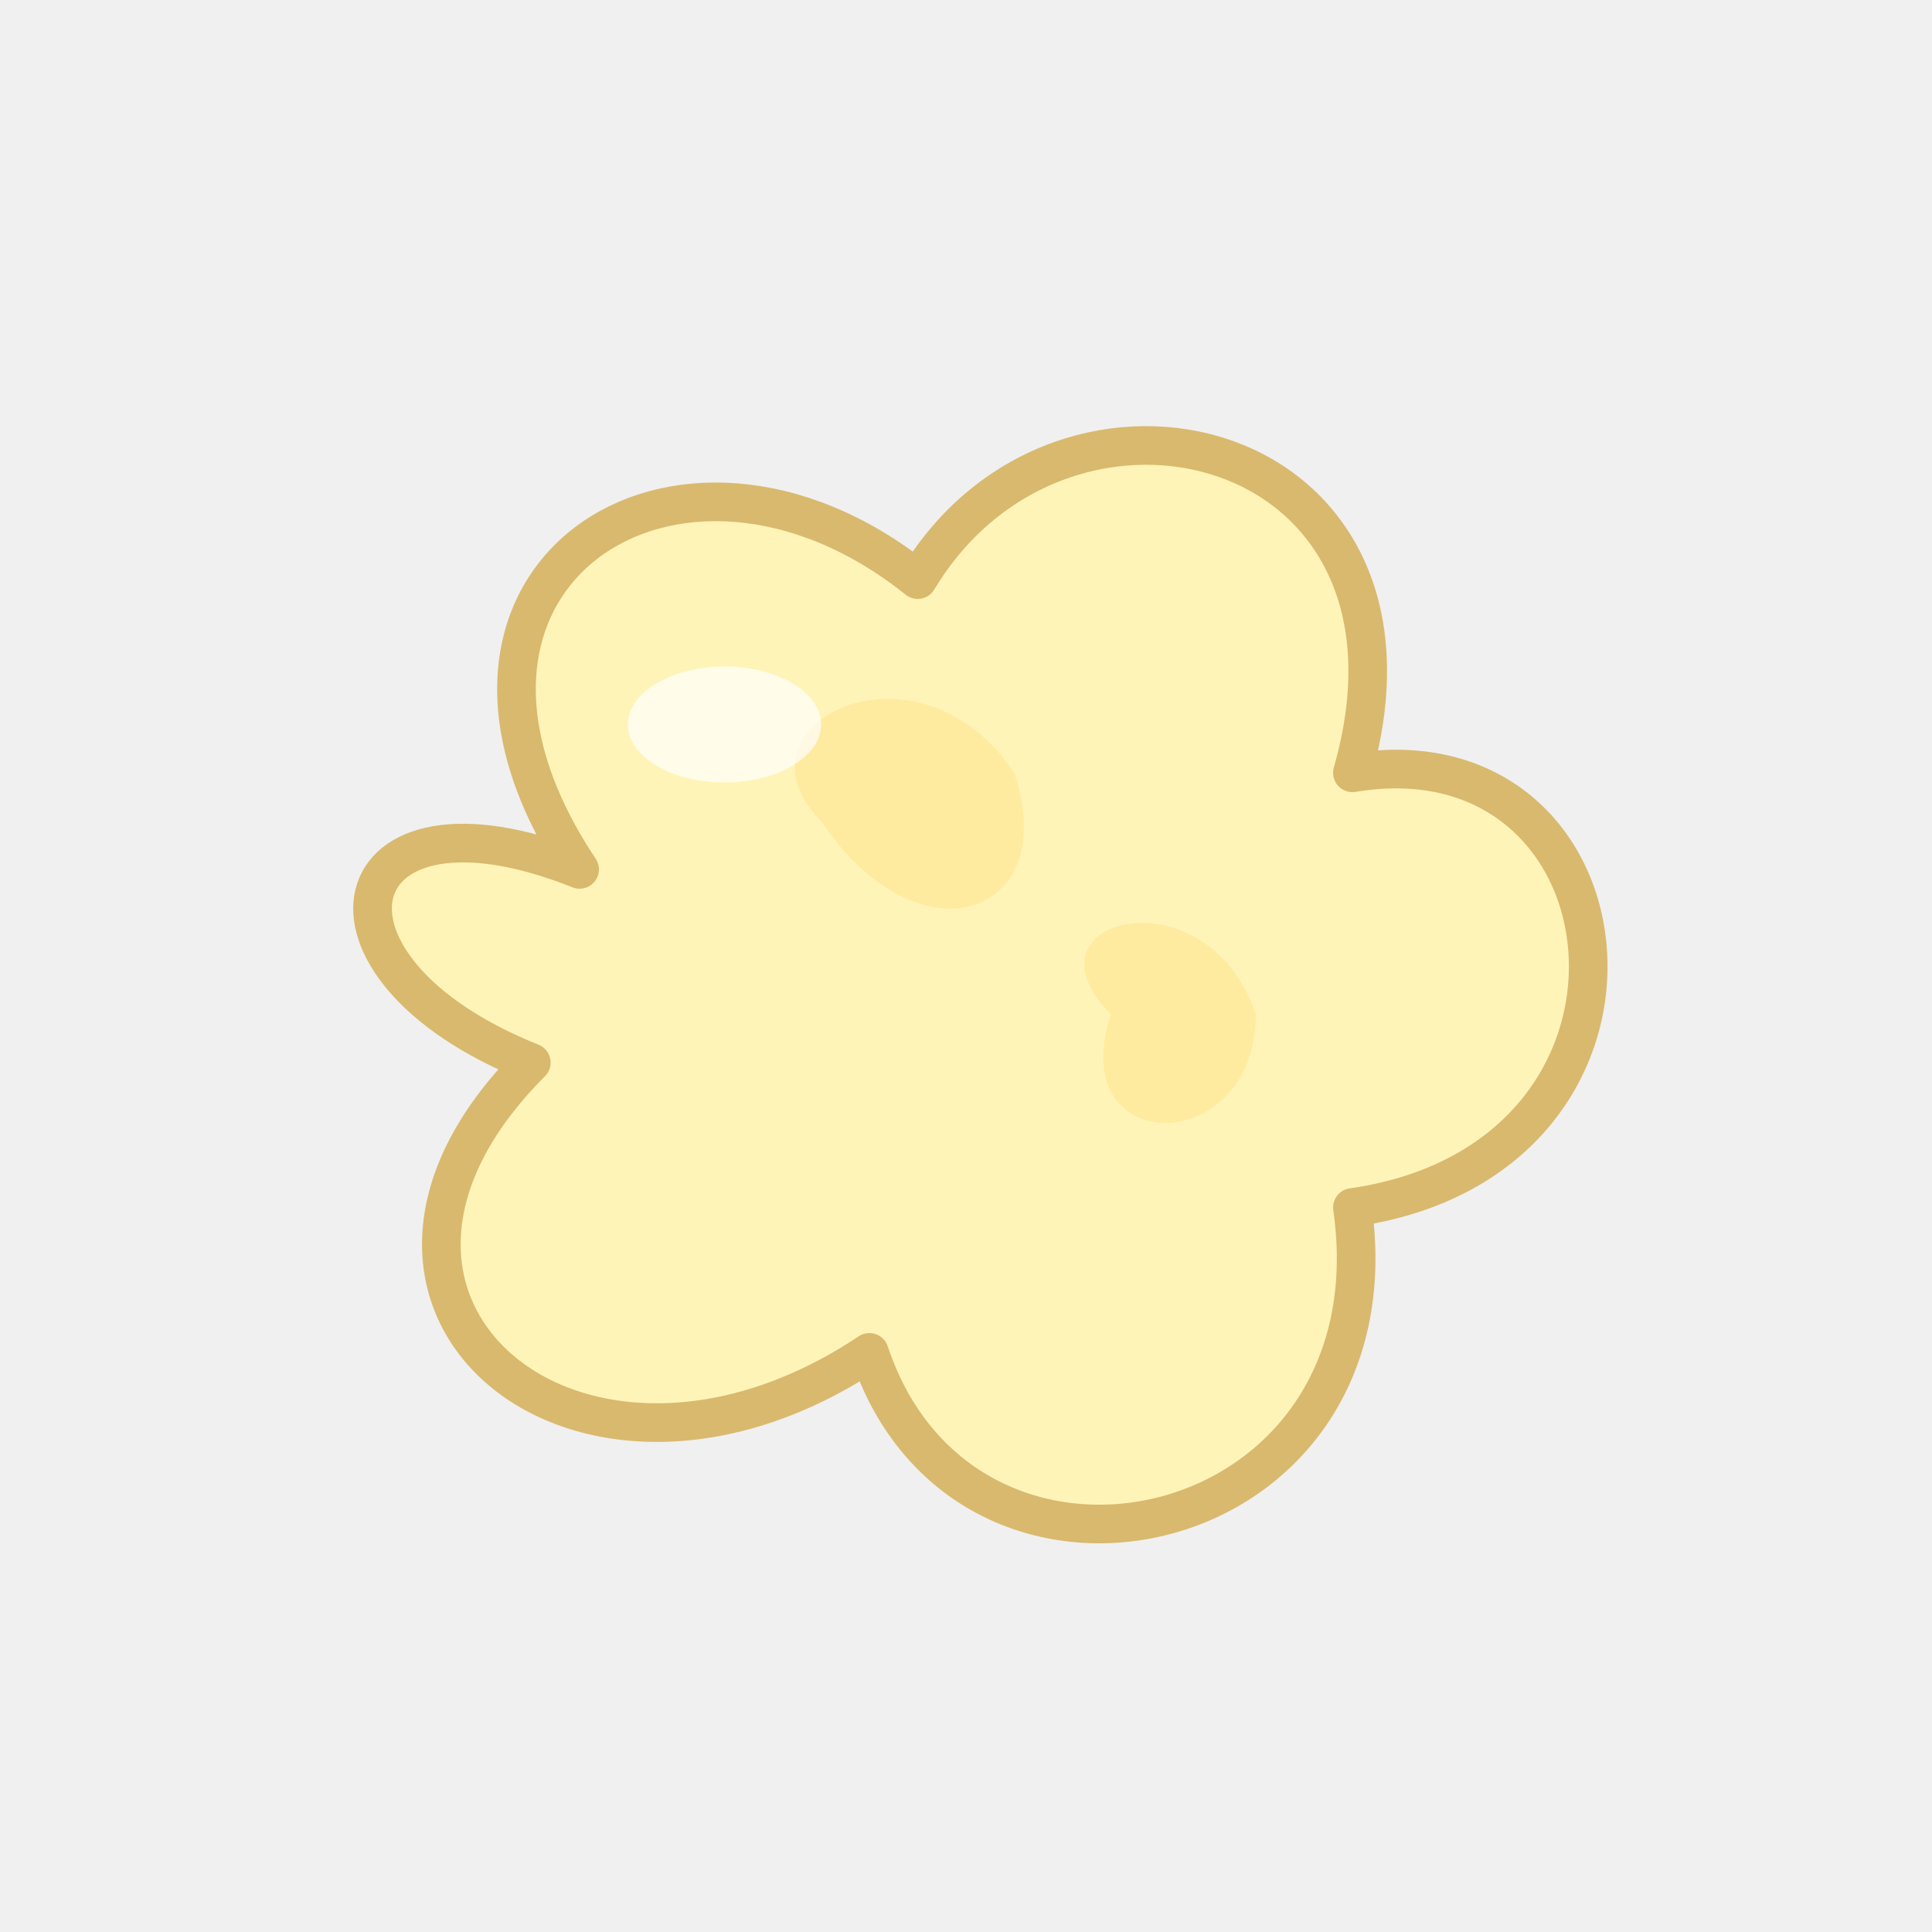
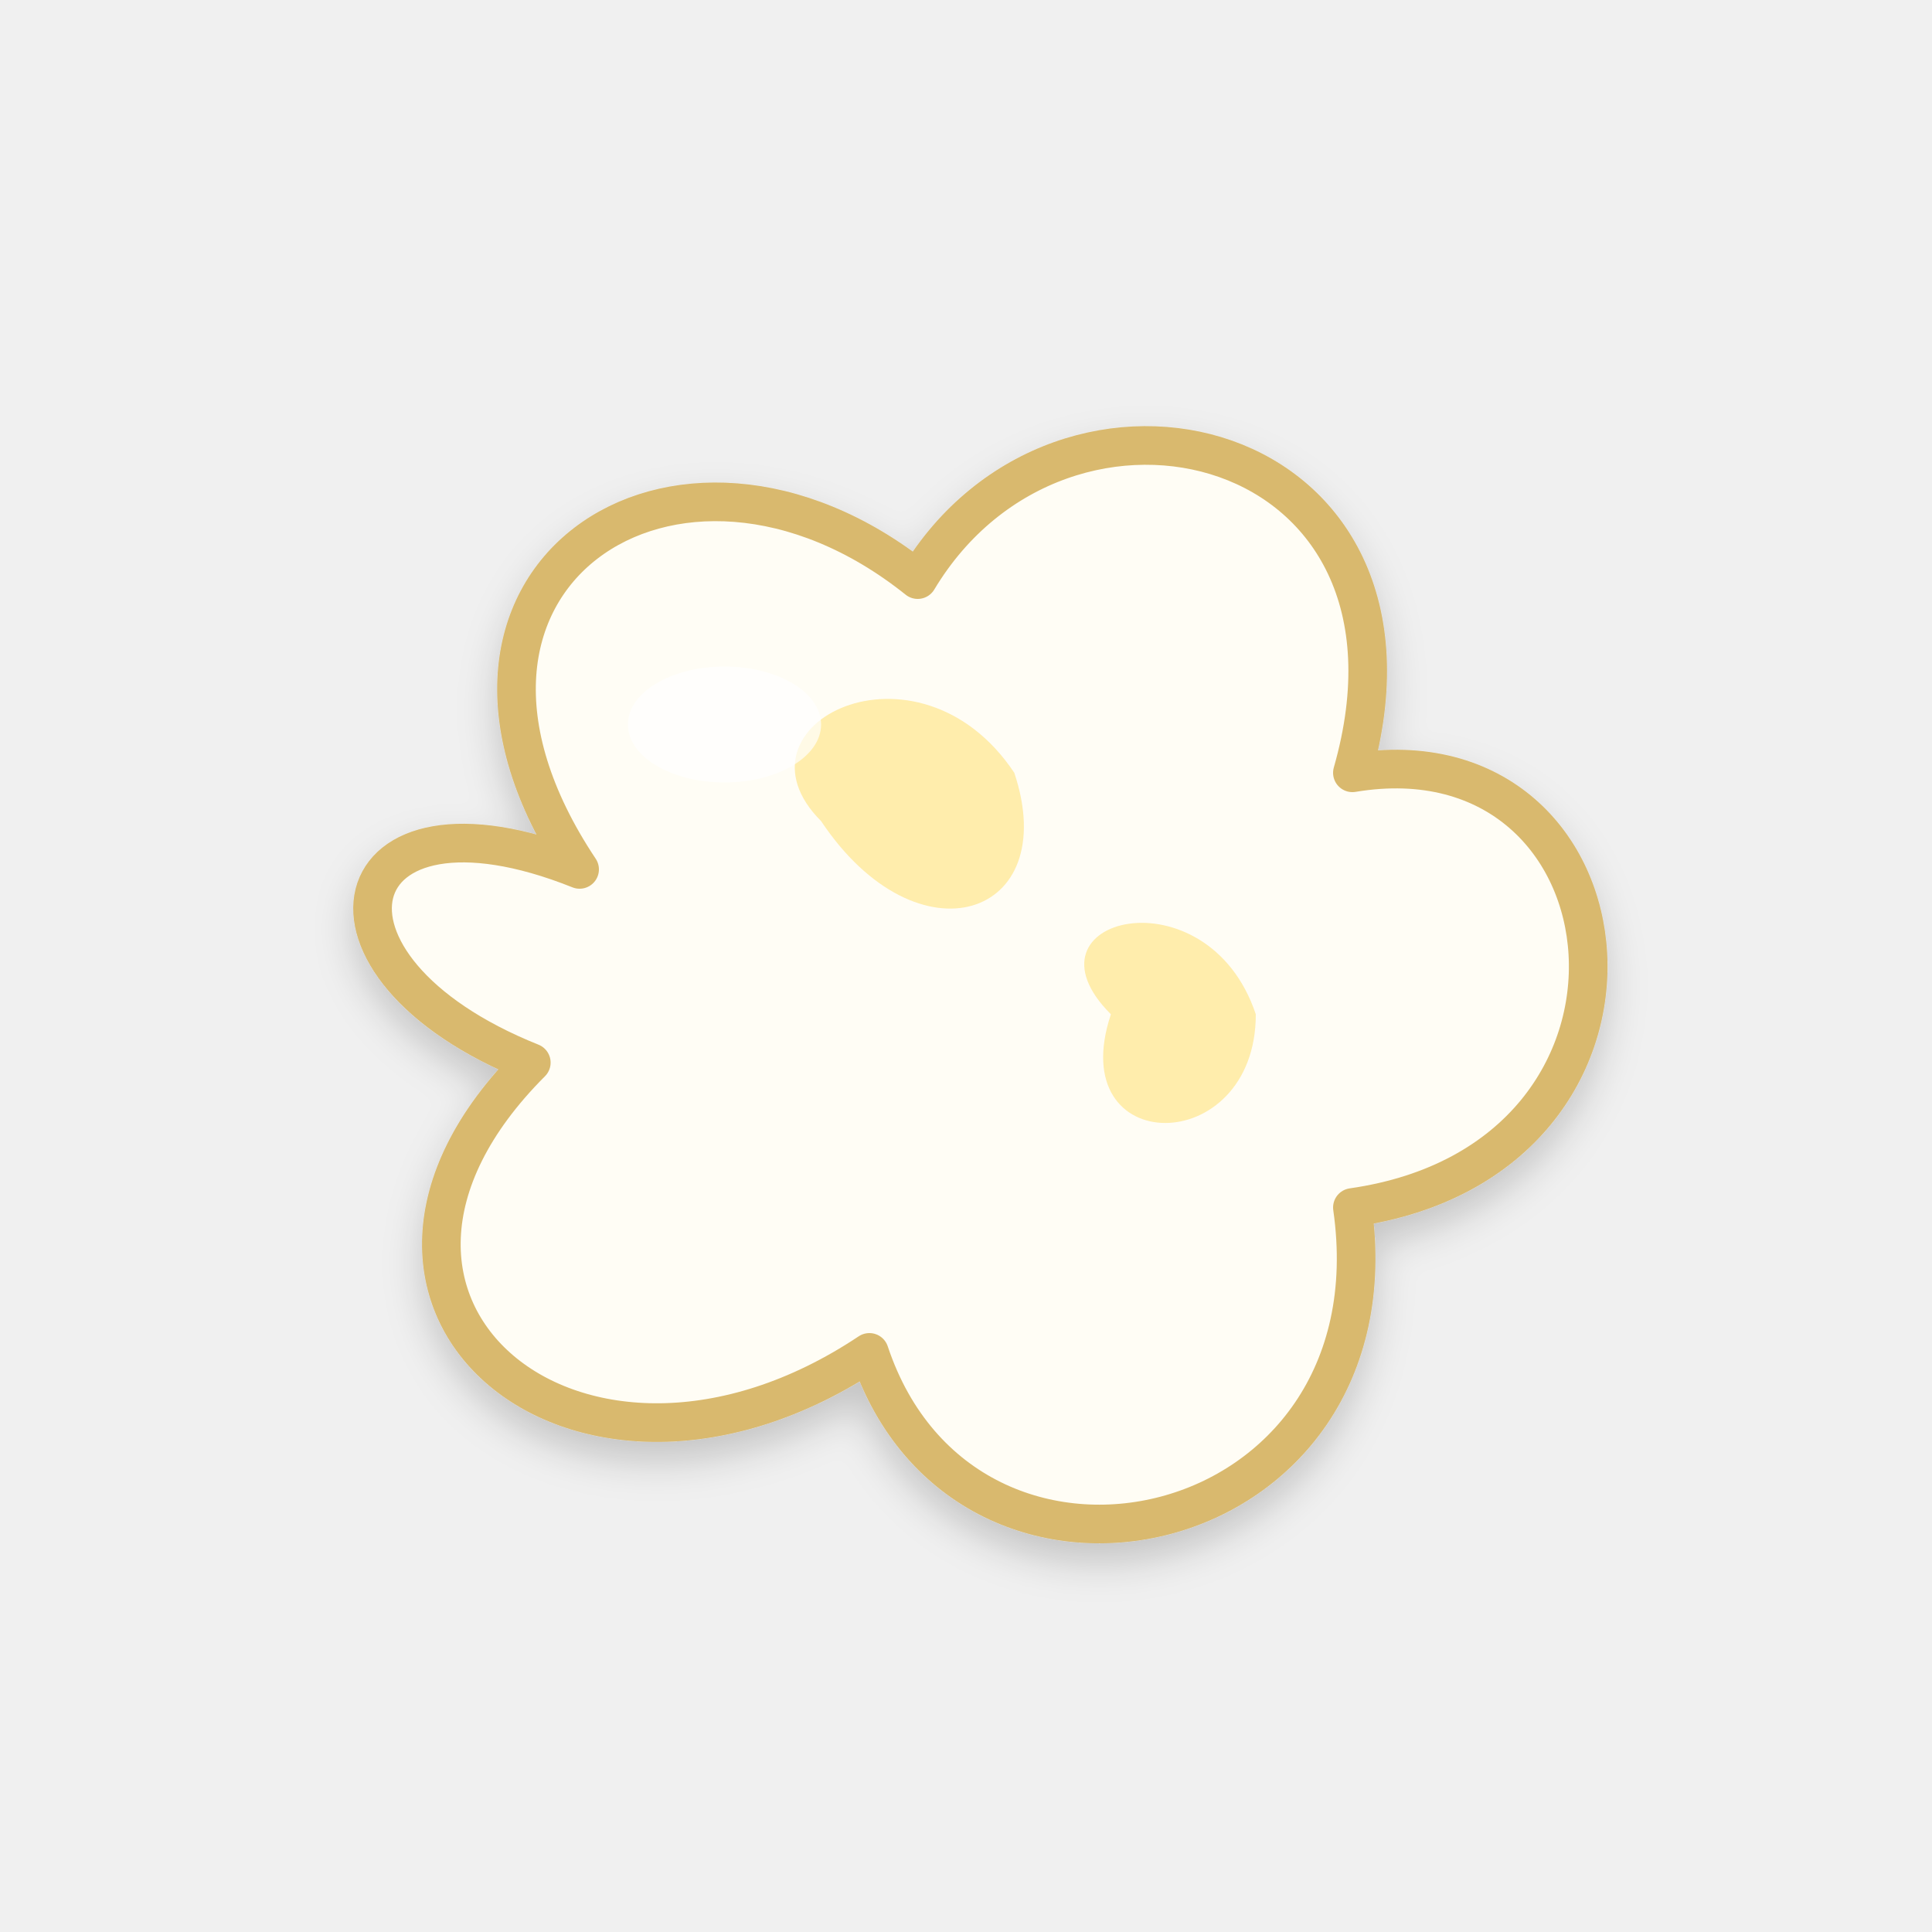
<svg xmlns="http://www.w3.org/2000/svg" width="160" height="160" viewBox="0 0 200 200">
-   <path d="M60 90C40 60 70 40 95 60c15-25 55-15 45 20 30-5 35 40 0 45 5 35-40 45-50 15-30 20-60-5-35-30-25-10-20-30 5-20Z" fill="#fff4b8" stroke="#d9b96e" stroke-width="4" stroke-linejoin="round" />
+   <defs>
+     <filter id="a" x="-20%" y="-20%" width="140%" height="140%">
+       <feDropShadow dx="0" dy="2" stdDeviation="2" flood-color="#000" flood-opacity=".18" />
+     </filter>
+   </defs>
+   <path d="M60 90C40 60 70 40 95 60c15-25 55-15 45 20 30-5 35 40 0 45 5 35-40 45-50 15-30 20-60-5-35-30-25-10-20-30 5-20Z" fill="#fffdf5" stroke="#d9b96e" stroke-width="4" stroke-linejoin="round" filter="url(#a)" />
  <path d="M85 85c-10-10 10-20 20-5 5 15-10 20-20 5m30 20c-10-10 10-15 15 0 0 15-20 15-15 0" fill="#ffe89a" opacity=".8" />
  <ellipse cx="75" cy="75" rx="10" ry="6" fill="#fff" opacity=".7" />
</svg>
